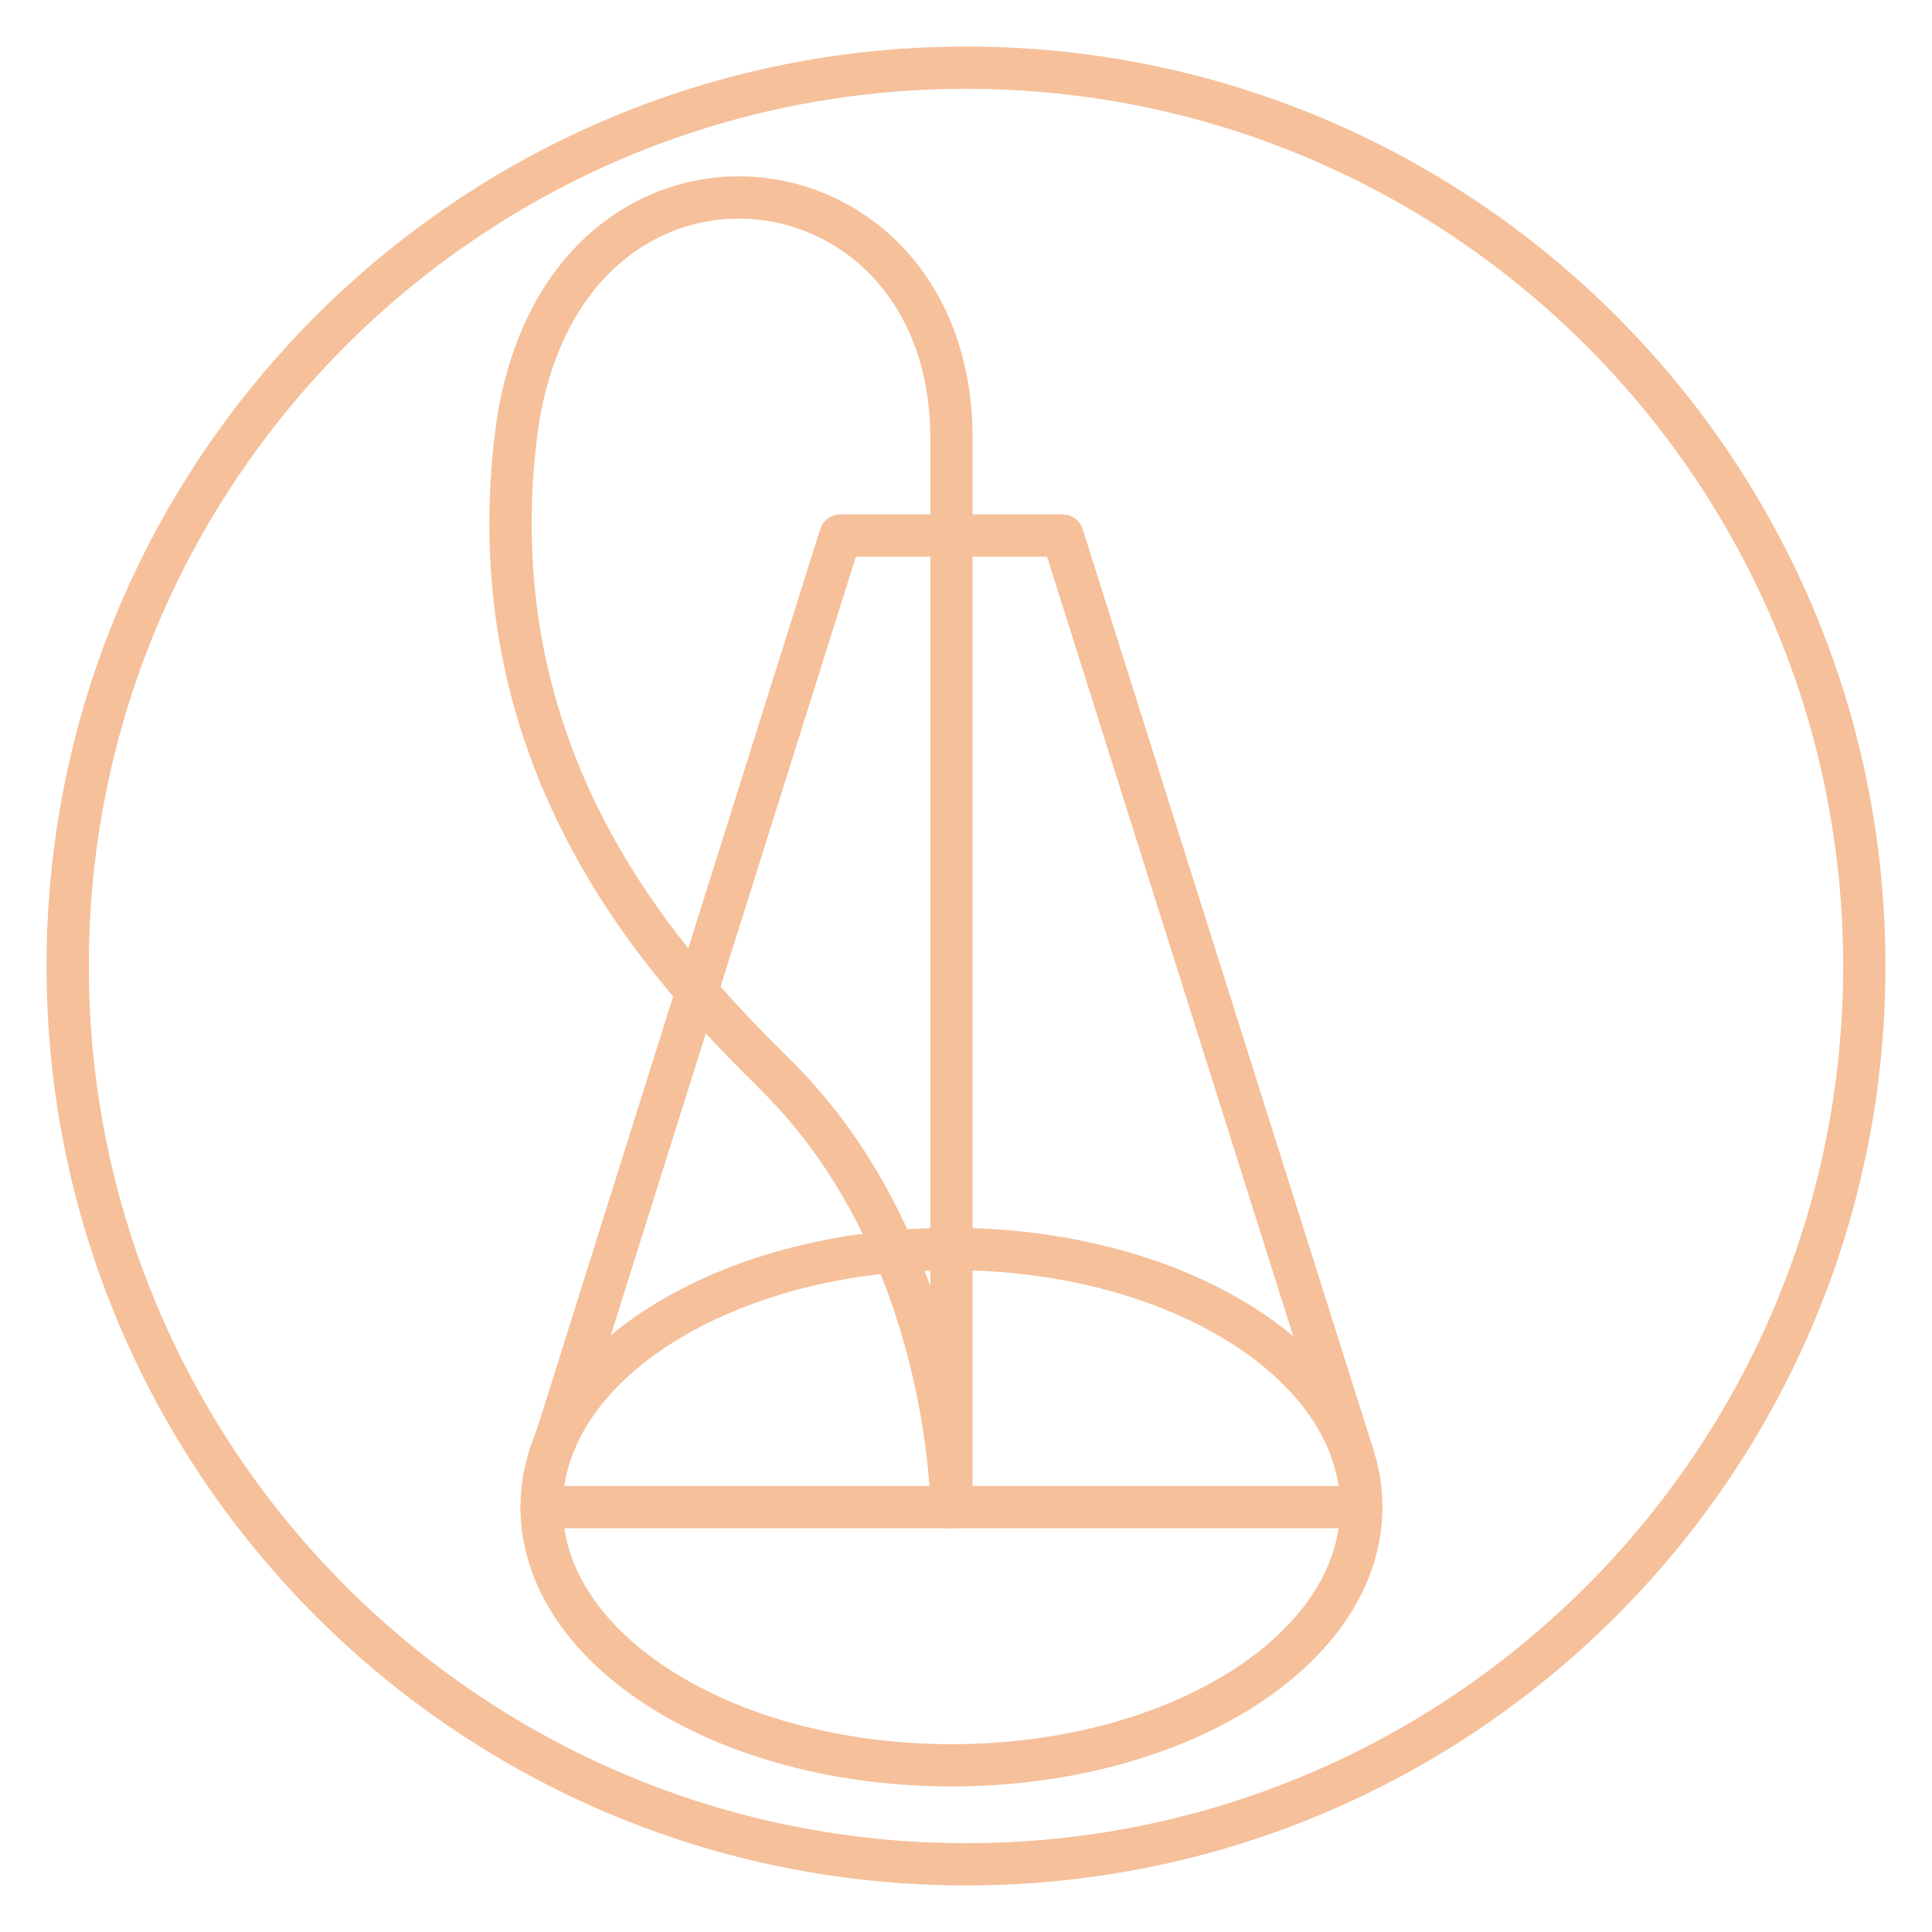
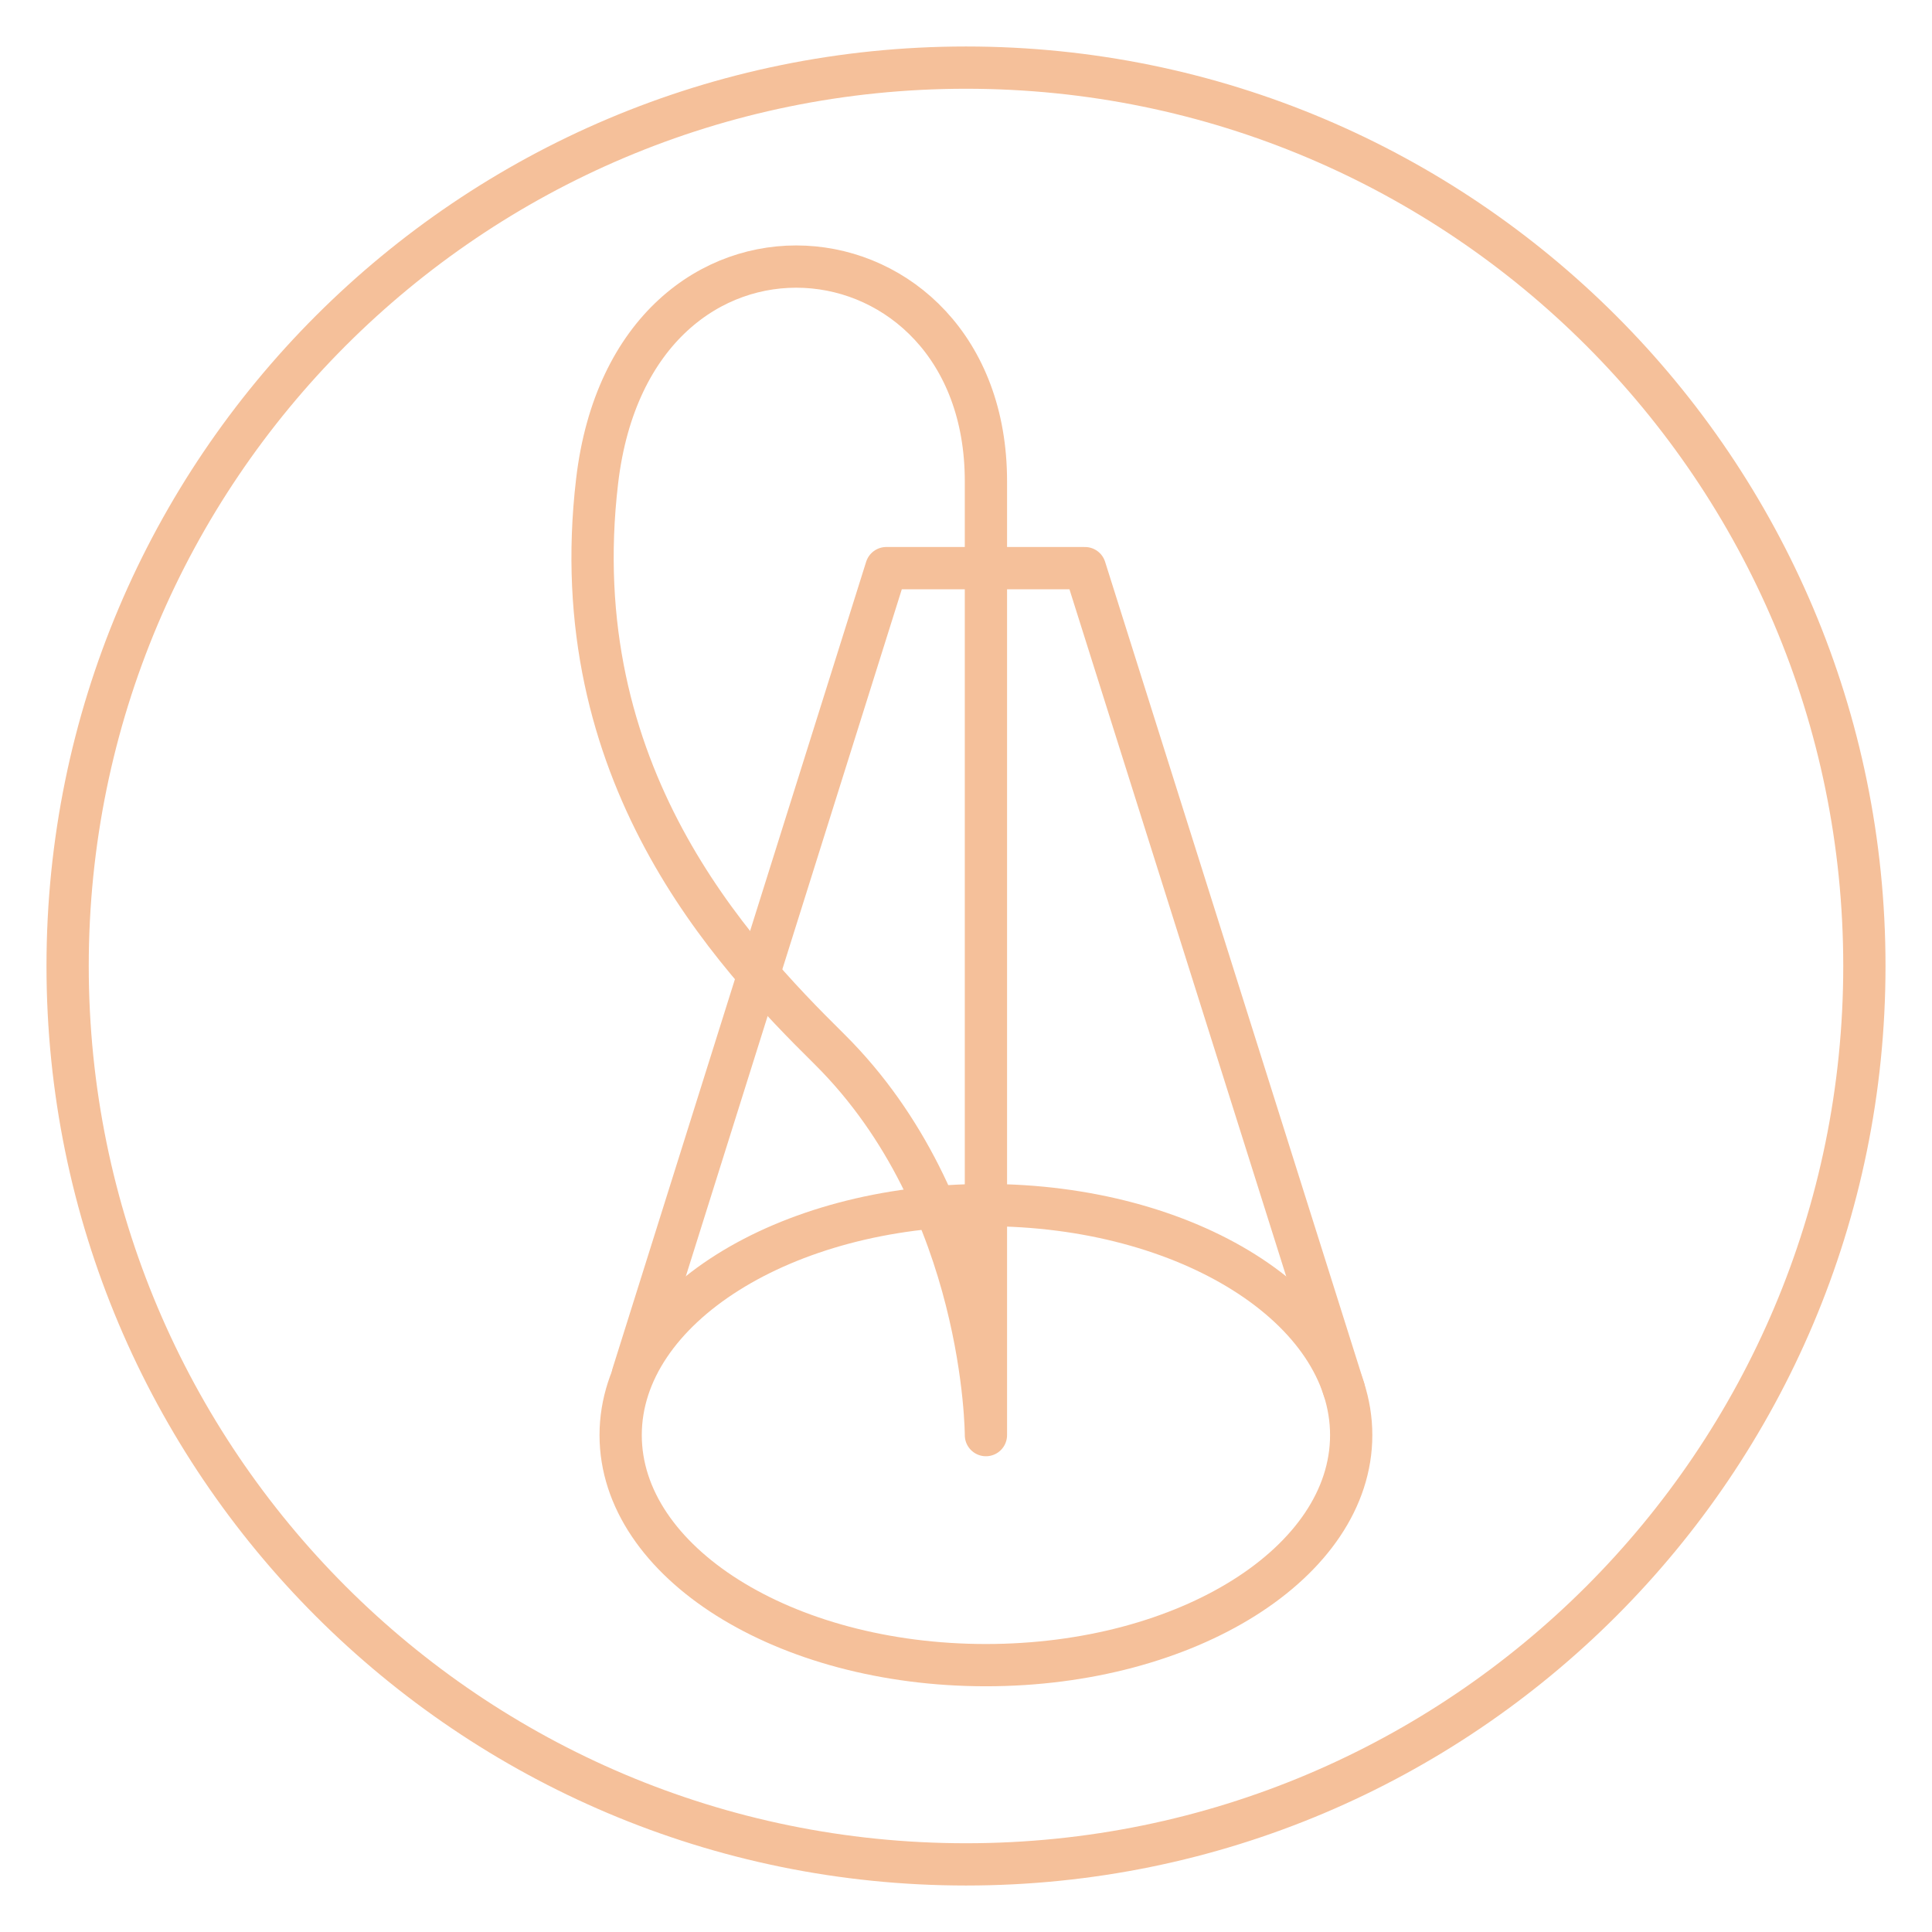
- <svg xmlns="http://www.w3.org/2000/svg" viewBox="0 0 320 320">
-   <defs>
-     <style>.cls-1{fill:none;stroke:#f5c09a;stroke-linecap:round;stroke-linejoin:round;stroke-width:7px;}</style>
-   </defs>
-   <g id="Layer_2" data-name="Layer 2">
-     <ellipse class="cls-1" cx="157.59" cy="249.63" rx="67.88" ry="42.76" />
-     <line class="cls-1" x1="89.71" y1="249.63" x2="225.47" y2="249.63" />
-     <polyline class="cls-1" points="224.15 241.2 175.99 88.7 139.19 88.7 92.05 238.48" />
-     <path class="cls-1" d="M157.59,249.63V72.57c0-49.75-65.54-56.44-72.19,0-6.4,54.32,25,87.61,43.13,105.52C157.59,206.88,157.59,249.63,157.59,249.63Z" />
-     <circle class="cls-1" cx="160" cy="160" r="148.79" />
+ <svg xmlns="http://www.w3.org/2000/svg" version="1.1" id="Layer_1" x="0px" y="0px" viewBox="0 0 320 320" style="enable-background:new 0 0 320 320;" xml:space="preserve">
+   <style type="text/css">
+ 	.st0{fill:none;stroke:#F5C09A;stroke-width:7;stroke-linecap:round;stroke-linejoin:round;}
+ </style>
+   <g>
+     <ellipse class="st0" cx="163.3" cy="237.7" rx="60.5" ry="38.1" />
+     <polyline class="st0" points="222.6,230.1 179.7,94.1 146.8,94.1 104.8,227.7  " />
+     <path class="st0" d="M163.3,237.7V79.7c0-44.4-58.5-50.3-64.4,0c-5.7,48.4,22.3,78.1,38.5,94.1   C163.3,199.5,163.3,237.7,163.3,237.7z" />
  </g>
+   <circle class="st0" cx="160" cy="160" r="148.8" />
</svg>
